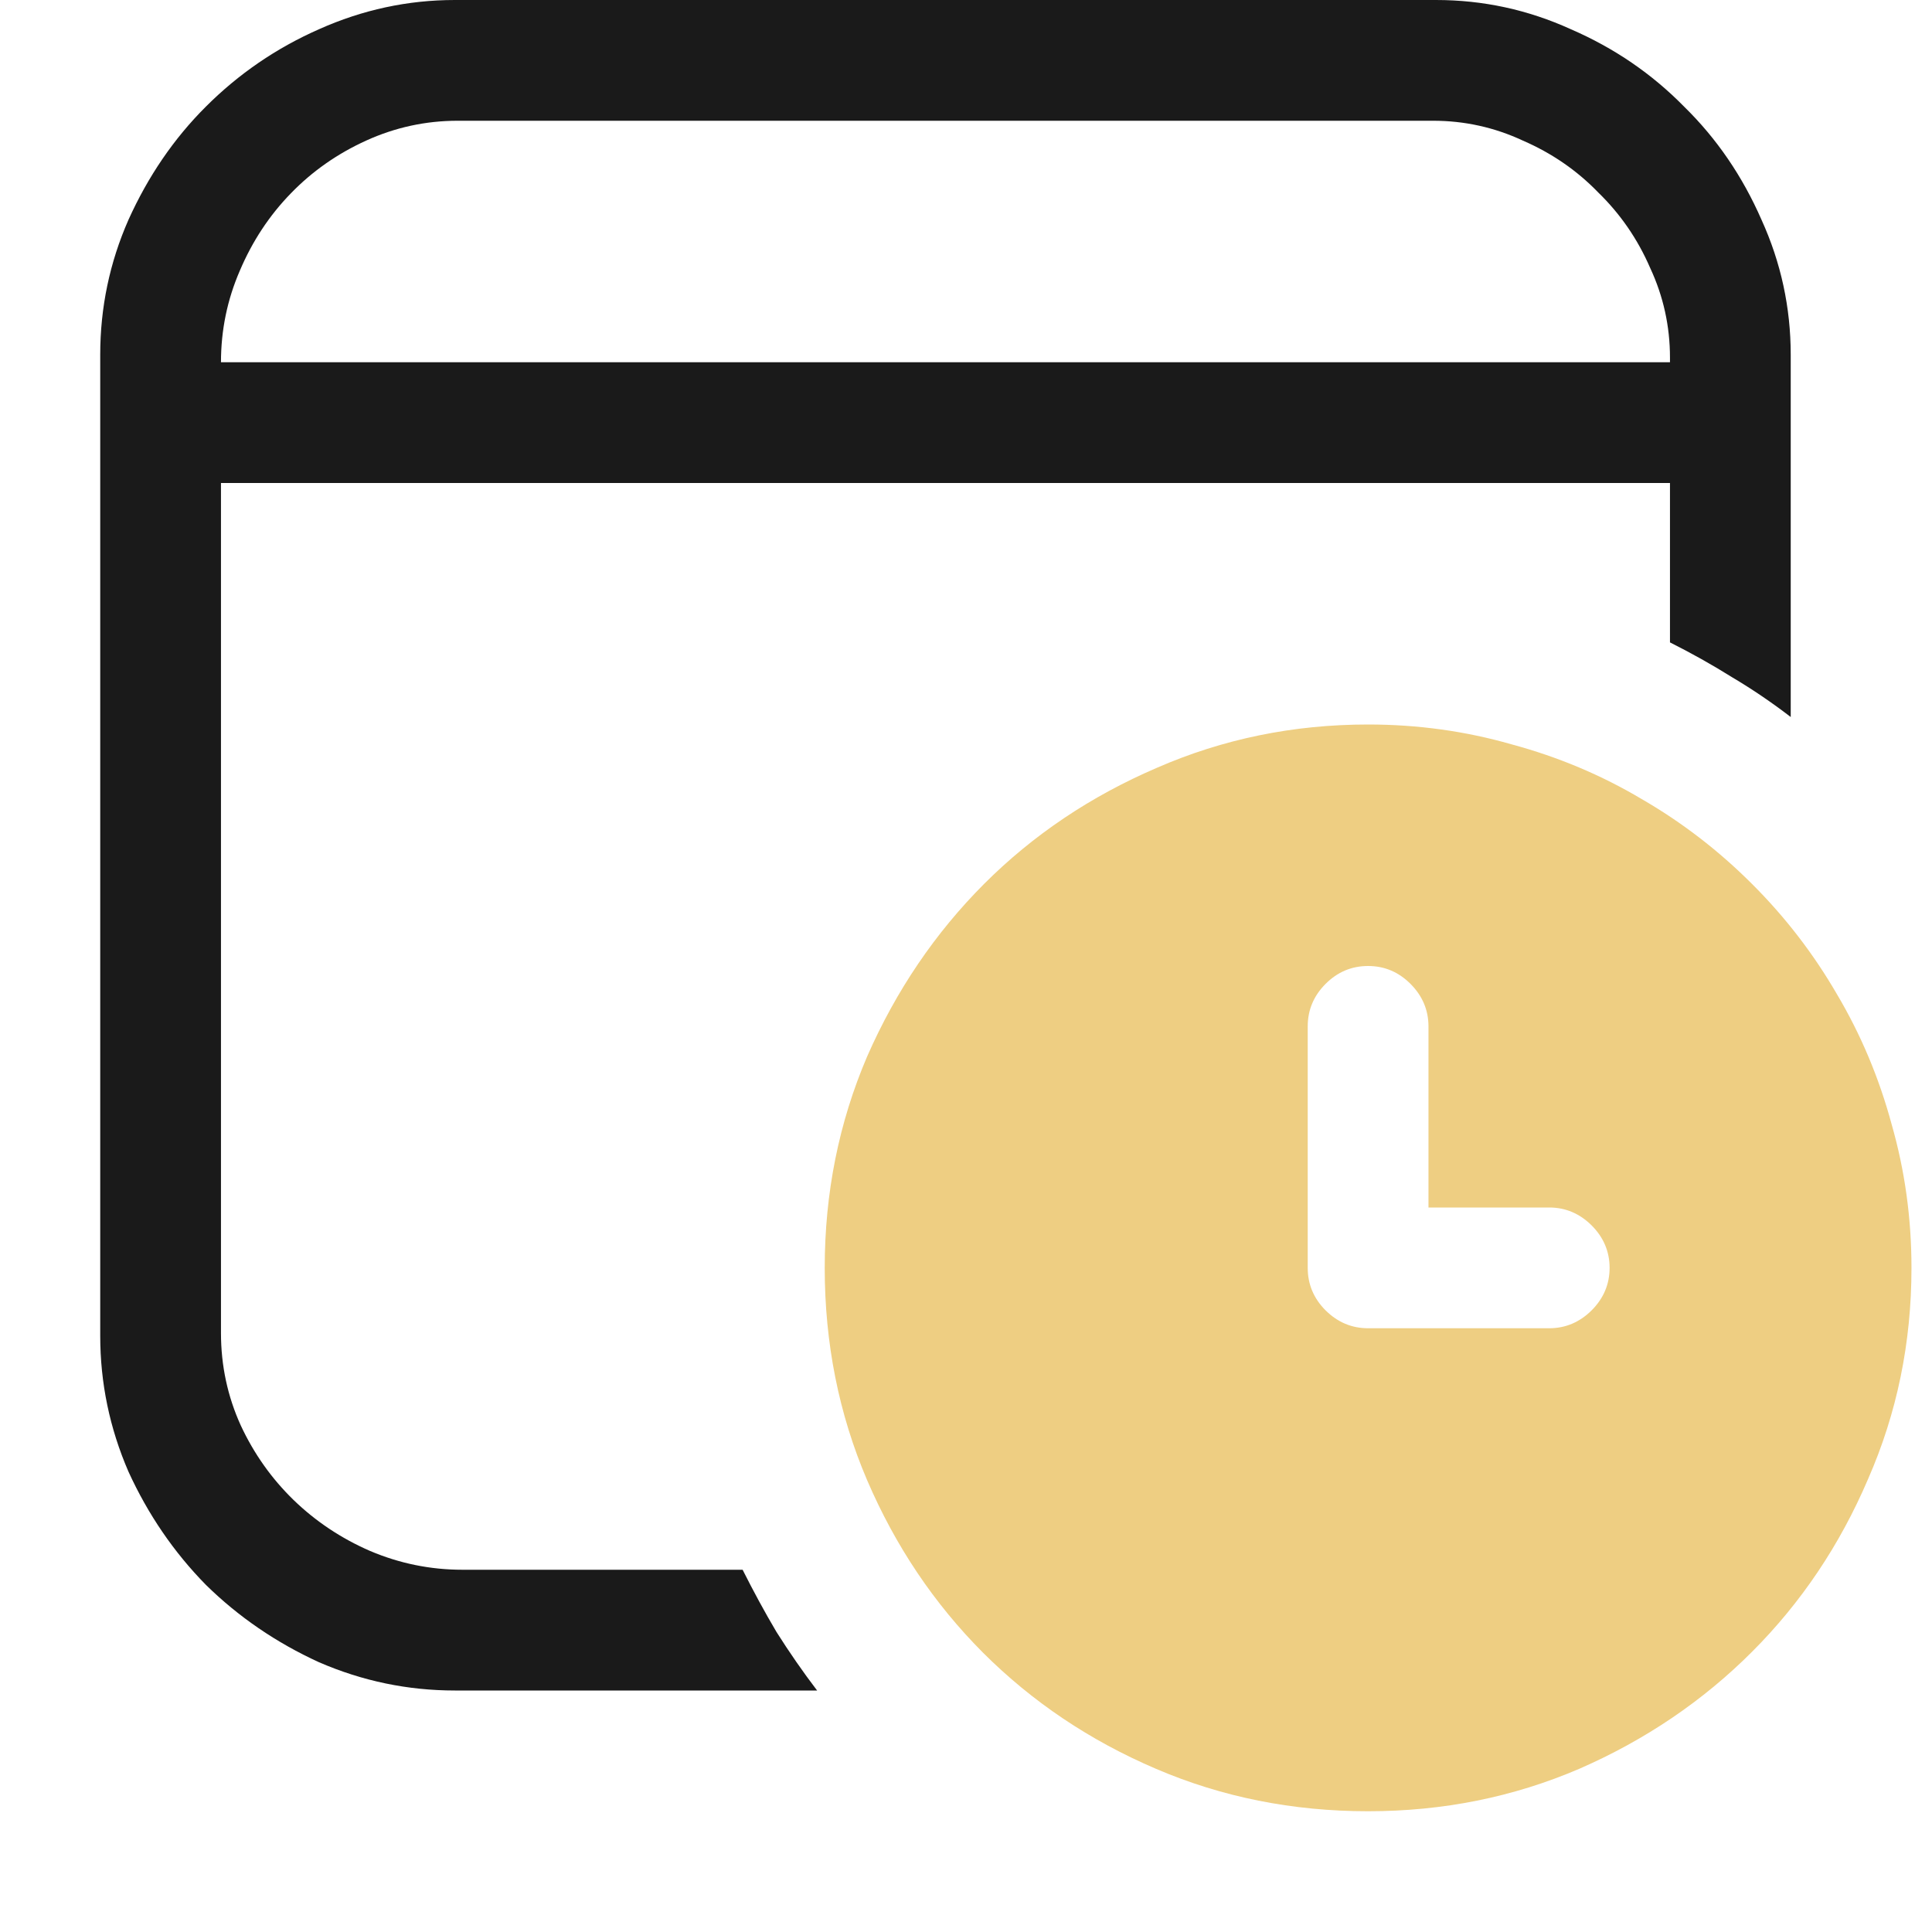
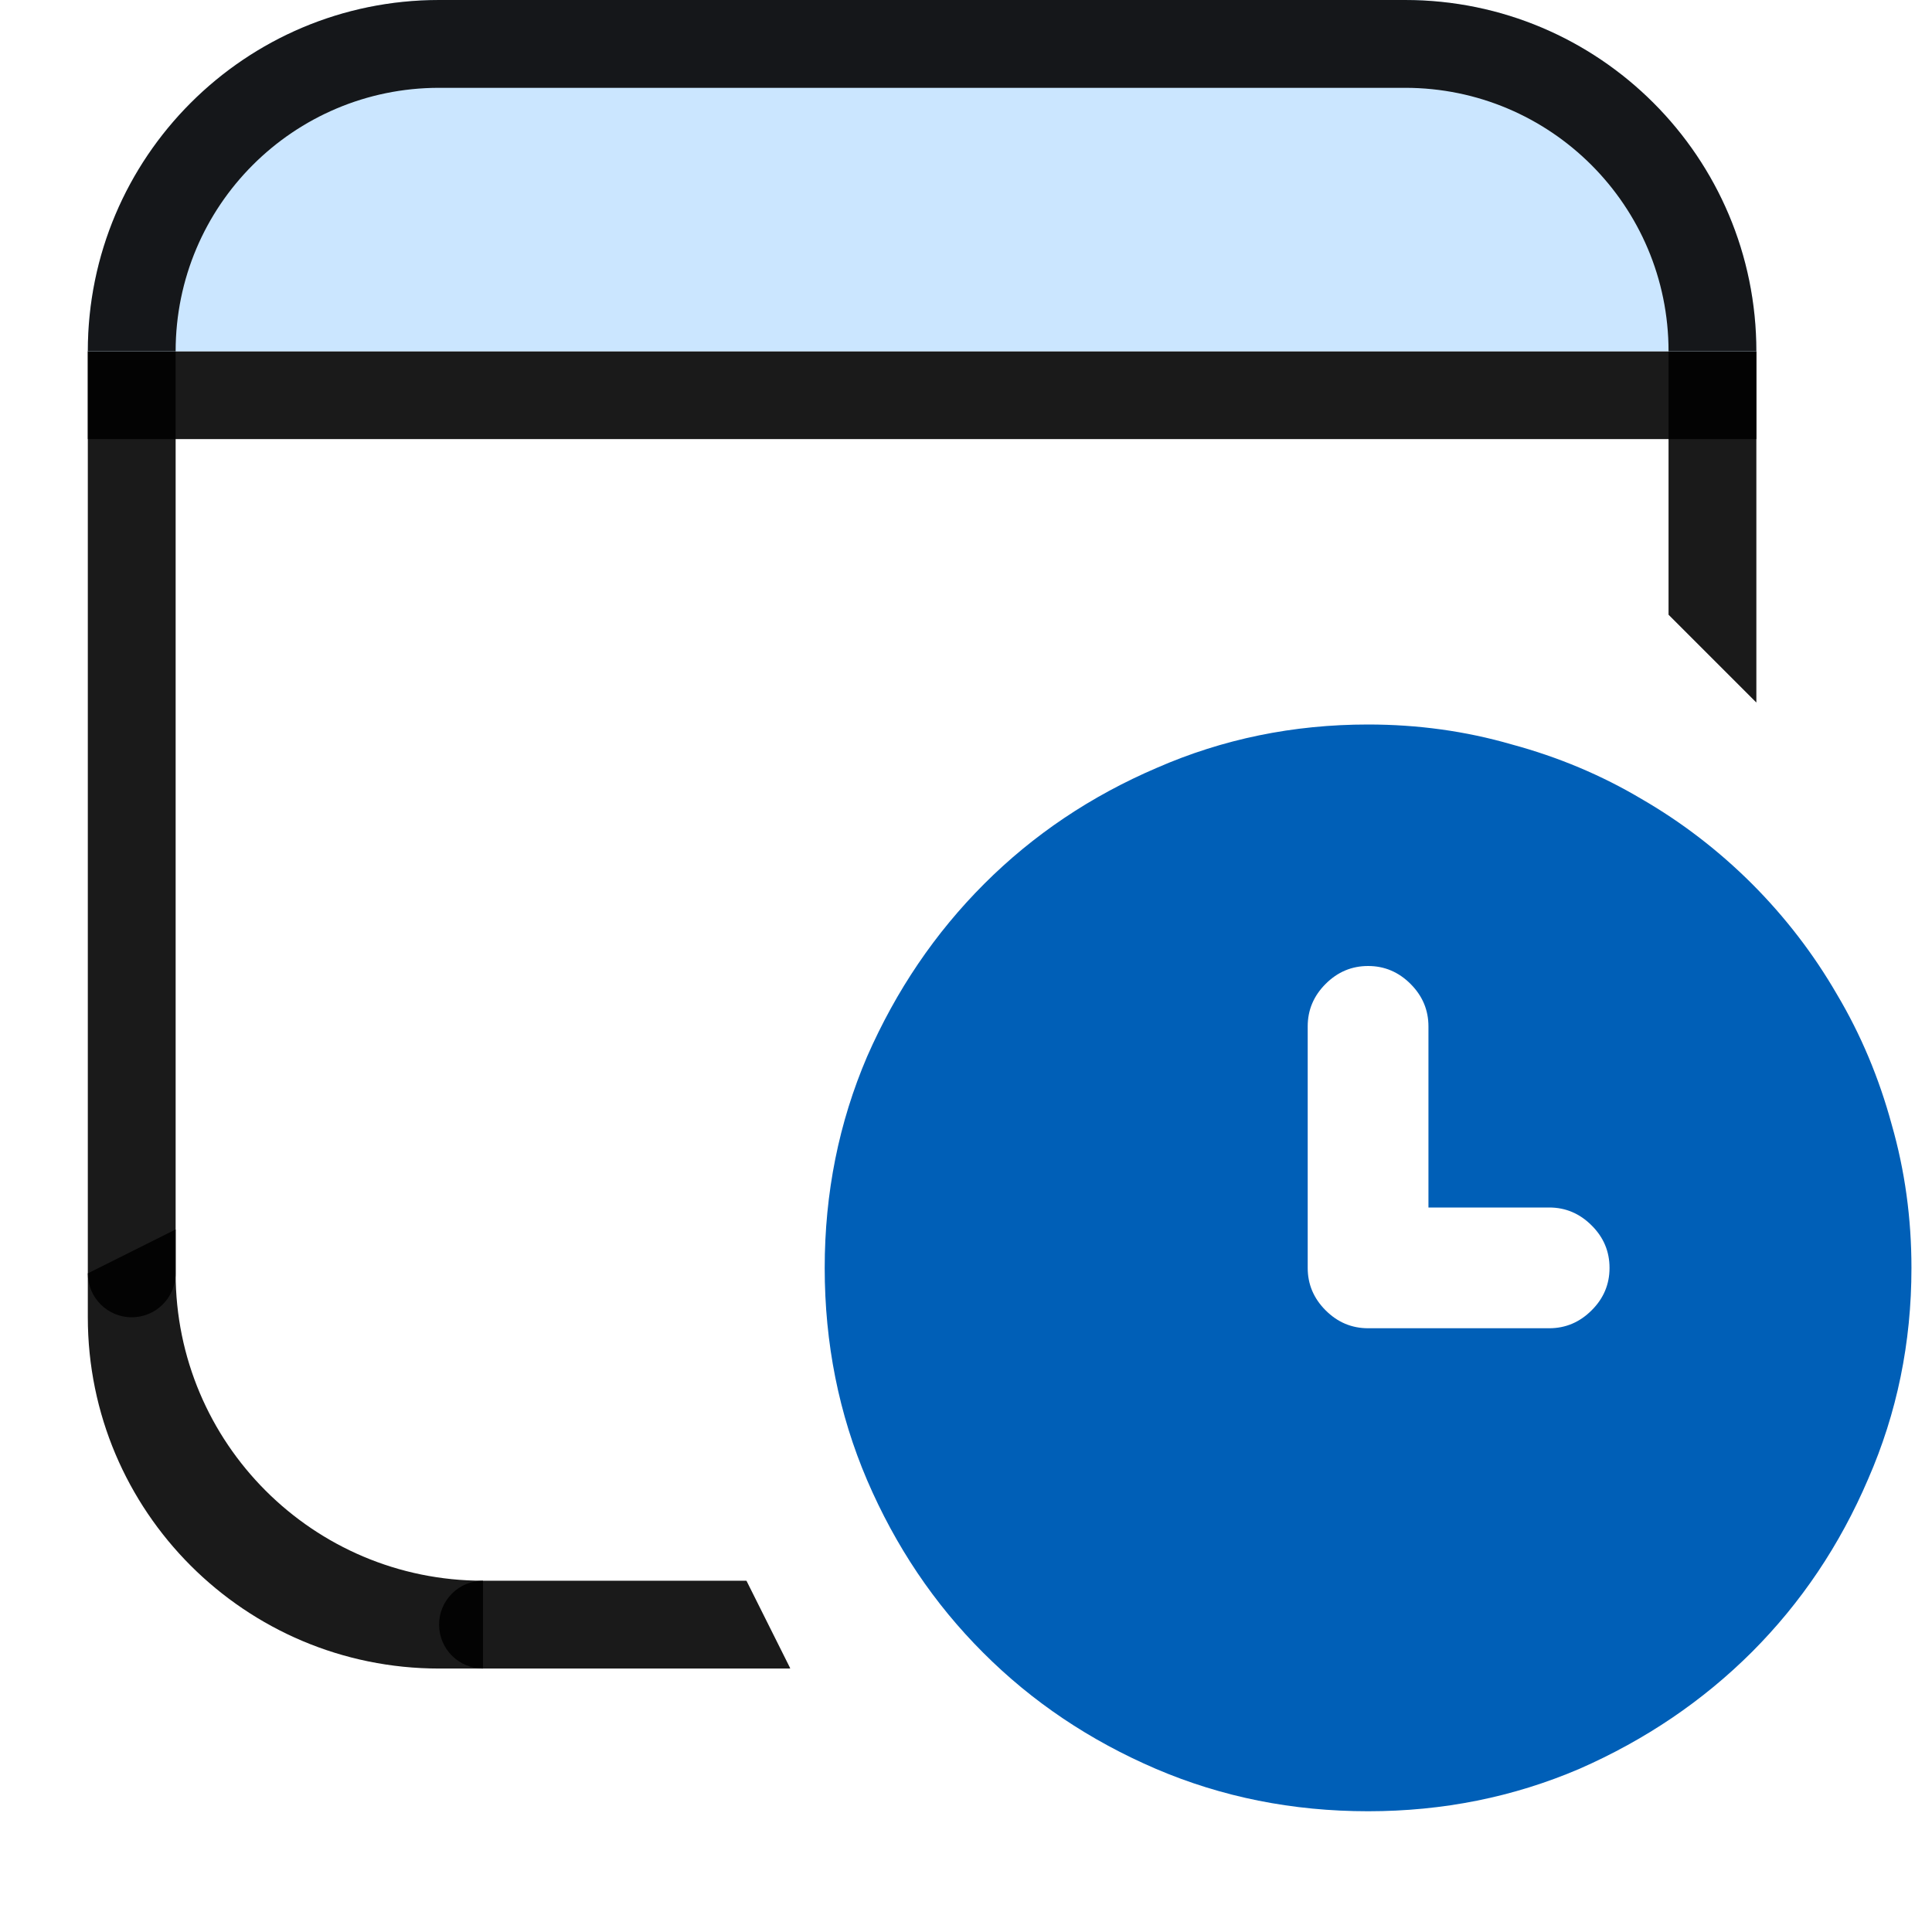
- <svg xmlns="http://www.w3.org/2000/svg" viewBox="0 0 16 16" fill="none">
-   <path d="M15.83 10.5C15.83 11.12 15.71 11.703 15.47 12.25C15.236 12.797 14.916 13.273 14.509 13.68C14.103 14.086 13.627 14.409 13.08 14.648C12.533 14.883 11.95 15 11.33 15C10.705 15 10.119 14.883 9.572 14.648C9.025 14.414 8.549 14.094 8.142 13.688C7.736 13.281 7.416 12.805 7.181 12.258C6.947 11.711 6.83 11.125 6.83 10.5C6.83 9.88 6.947 9.297 7.181 8.75C7.421 8.203 7.744 7.727 8.15 7.32C8.556 6.914 9.033 6.594 9.58 6.359C10.127 6.12 10.71 6 11.33 6C11.741 6 12.137 6.055 12.517 6.164C12.903 6.268 13.262 6.419 13.595 6.617C13.929 6.81 14.233 7.044 14.509 7.32C14.786 7.596 15.02 7.901 15.213 8.234C15.411 8.568 15.562 8.927 15.666 9.312C15.775 9.693 15.83 10.088 15.83 10.5ZM12.83 11C12.965 11 13.082 10.95 13.181 10.852C13.28 10.753 13.33 10.635 13.33 10.5C13.33 10.365 13.28 10.247 13.181 10.148C13.082 10.05 12.965 10 12.83 10H11.83V8.5C11.83 8.365 11.78 8.247 11.681 8.148C11.582 8.049 11.465 8 11.33 8C11.194 8 11.077 8.049 10.978 8.148C10.879 8.247 10.83 8.365 10.83 8.5V10.5C10.83 10.635 10.879 10.753 10.978 10.852C11.077 10.95 11.194 11 11.33 11H12.83Z" fill="#EECE82" />
-   <path d="M6.15 13C6.239 13.177 6.332 13.349 6.431 13.516C6.536 13.682 6.648 13.844 6.767 14H3.767C3.377 14 3.002 13.922 2.642 13.766C2.288 13.604 1.976 13.391 1.705 13.125C1.439 12.854 1.226 12.542 1.064 12.188C0.908 11.828 0.83 11.453 0.83 11.062V2.938C0.83 2.547 0.908 2.174 1.064 1.82C1.226 1.461 1.439 1.148 1.705 0.883C1.976 0.612 2.288 0.398 2.642 0.242C3.002 0.081 3.377 0 3.767 0H11.892C12.283 0 12.655 0.081 13.009 0.242C13.369 0.398 13.681 0.612 13.947 0.883C14.218 1.148 14.431 1.461 14.588 1.82C14.749 2.174 14.83 2.547 14.83 2.938V5.938C14.674 5.818 14.512 5.708 14.345 5.609C14.179 5.505 14.007 5.409 13.83 5.32V4H1.83V11.039C1.83 11.31 1.885 11.565 1.994 11.805C2.103 12.039 2.249 12.245 2.431 12.422C2.614 12.599 2.825 12.74 3.064 12.844C3.309 12.948 3.564 13 3.83 13H6.15ZM3.791 1C3.525 1 3.273 1.055 3.033 1.164C2.793 1.273 2.585 1.419 2.408 1.602C2.231 1.784 2.09 1.997 1.986 2.242C1.882 2.482 1.83 2.734 1.83 3H13.83V2.961C13.83 2.701 13.775 2.453 13.666 2.219C13.562 1.979 13.418 1.771 13.236 1.594C13.059 1.411 12.851 1.268 12.611 1.164C12.377 1.055 12.129 1 11.869 1H3.791Z" fill="black" fill-opacity="0.896" />
+ <svg xmlns="http://www.w3.org/2000/svg" viewBox="0 0 22 22" fill="none">
+   <path d="M21.766 14.438C21.766 15.29 21.601 16.092 21.272 16.844C20.95 17.596 20.509 18.251 19.951 18.81C19.392 19.368 18.737 19.812 17.985 20.142C17.233 20.464 16.431 20.625 15.579 20.625C14.719 20.625 13.914 20.464 13.162 20.142C12.41 19.819 11.754 19.379 11.196 18.82C10.637 18.262 10.197 17.607 9.874 16.855C9.552 16.102 9.391 15.297 9.391 14.438C9.391 13.585 9.552 12.783 9.874 12.031C10.204 11.279 10.648 10.624 11.207 10.065C11.765 9.507 12.42 9.066 13.172 8.744C13.924 8.415 14.726 8.25 15.579 8.25C16.144 8.25 16.689 8.325 17.211 8.476C17.741 8.619 18.235 8.826 18.694 9.099C19.152 9.364 19.571 9.686 19.951 10.065C20.33 10.445 20.652 10.864 20.917 11.322C21.19 11.781 21.397 12.275 21.541 12.805C21.691 13.328 21.766 13.872 21.766 14.438ZM17.641 15.125C17.827 15.125 17.988 15.057 18.124 14.921C18.261 14.785 18.328 14.624 18.328 14.438C18.328 14.251 18.261 14.09 18.124 13.954C17.988 13.818 17.827 13.75 17.641 13.75H16.266V11.688C16.266 11.501 16.198 11.34 16.062 11.204C15.926 11.068 15.765 11 15.579 11C15.392 11 15.231 11.068 15.095 11.204C14.959 11.34 14.891 11.501 14.891 11.688V14.438C14.891 14.624 14.959 14.785 15.095 14.921C15.231 15.057 15.392 15.125 15.579 15.125H17.641Z" fill="#005FB7" />
+   <path d="M1 4H20V5H1V4Z" fill="black" fill-opacity="0.896" />
+   <path d="M5 18.5C5 18.224 5.224 18 5.5 18H8.498C8.499 18 8.5 18.001 8.501 18.002L8.997 18.994C8.998 18.997 8.997 19 8.994 19H5.5C5.224 19 5 18.776 5 18.5Z" fill="black" fill-opacity="0.896" />
+   <path d="M1.5 15C1.224 15 1 14.776 1 14.5V4L2 4V14.5C2 14.776 1.776 15 1.5 15Z" fill="black" fill-opacity="0.896" />
+   <path d="M1 14.5L2 14V14.5C2 16.433 3.567 18 5.5 18V19H5C2.791 19 1 17.209 1 15V14.5Z" fill="black" fill-opacity="0.896" />
+   <path d="M19 7V4H20V8L19 7Z" fill="black" fill-opacity="0.896" />
+   <path d="M1 4C1 1.791 2.791 0 5 0H16C18.209 0 20 1.791 20 4H1Z" fill="#CBE6FF" />
+   <path fill-rule="evenodd" clip-rule="evenodd" d="M16 1C17.657 1 19 2.343 19 4H20C20 1.791 18.209 0 16 0H5C2.791 0 1 1.791 1 4H2C2 2.343 3.343 1 5 1H16Z" fill="black" fill-opacity="0.896" />
</svg>
